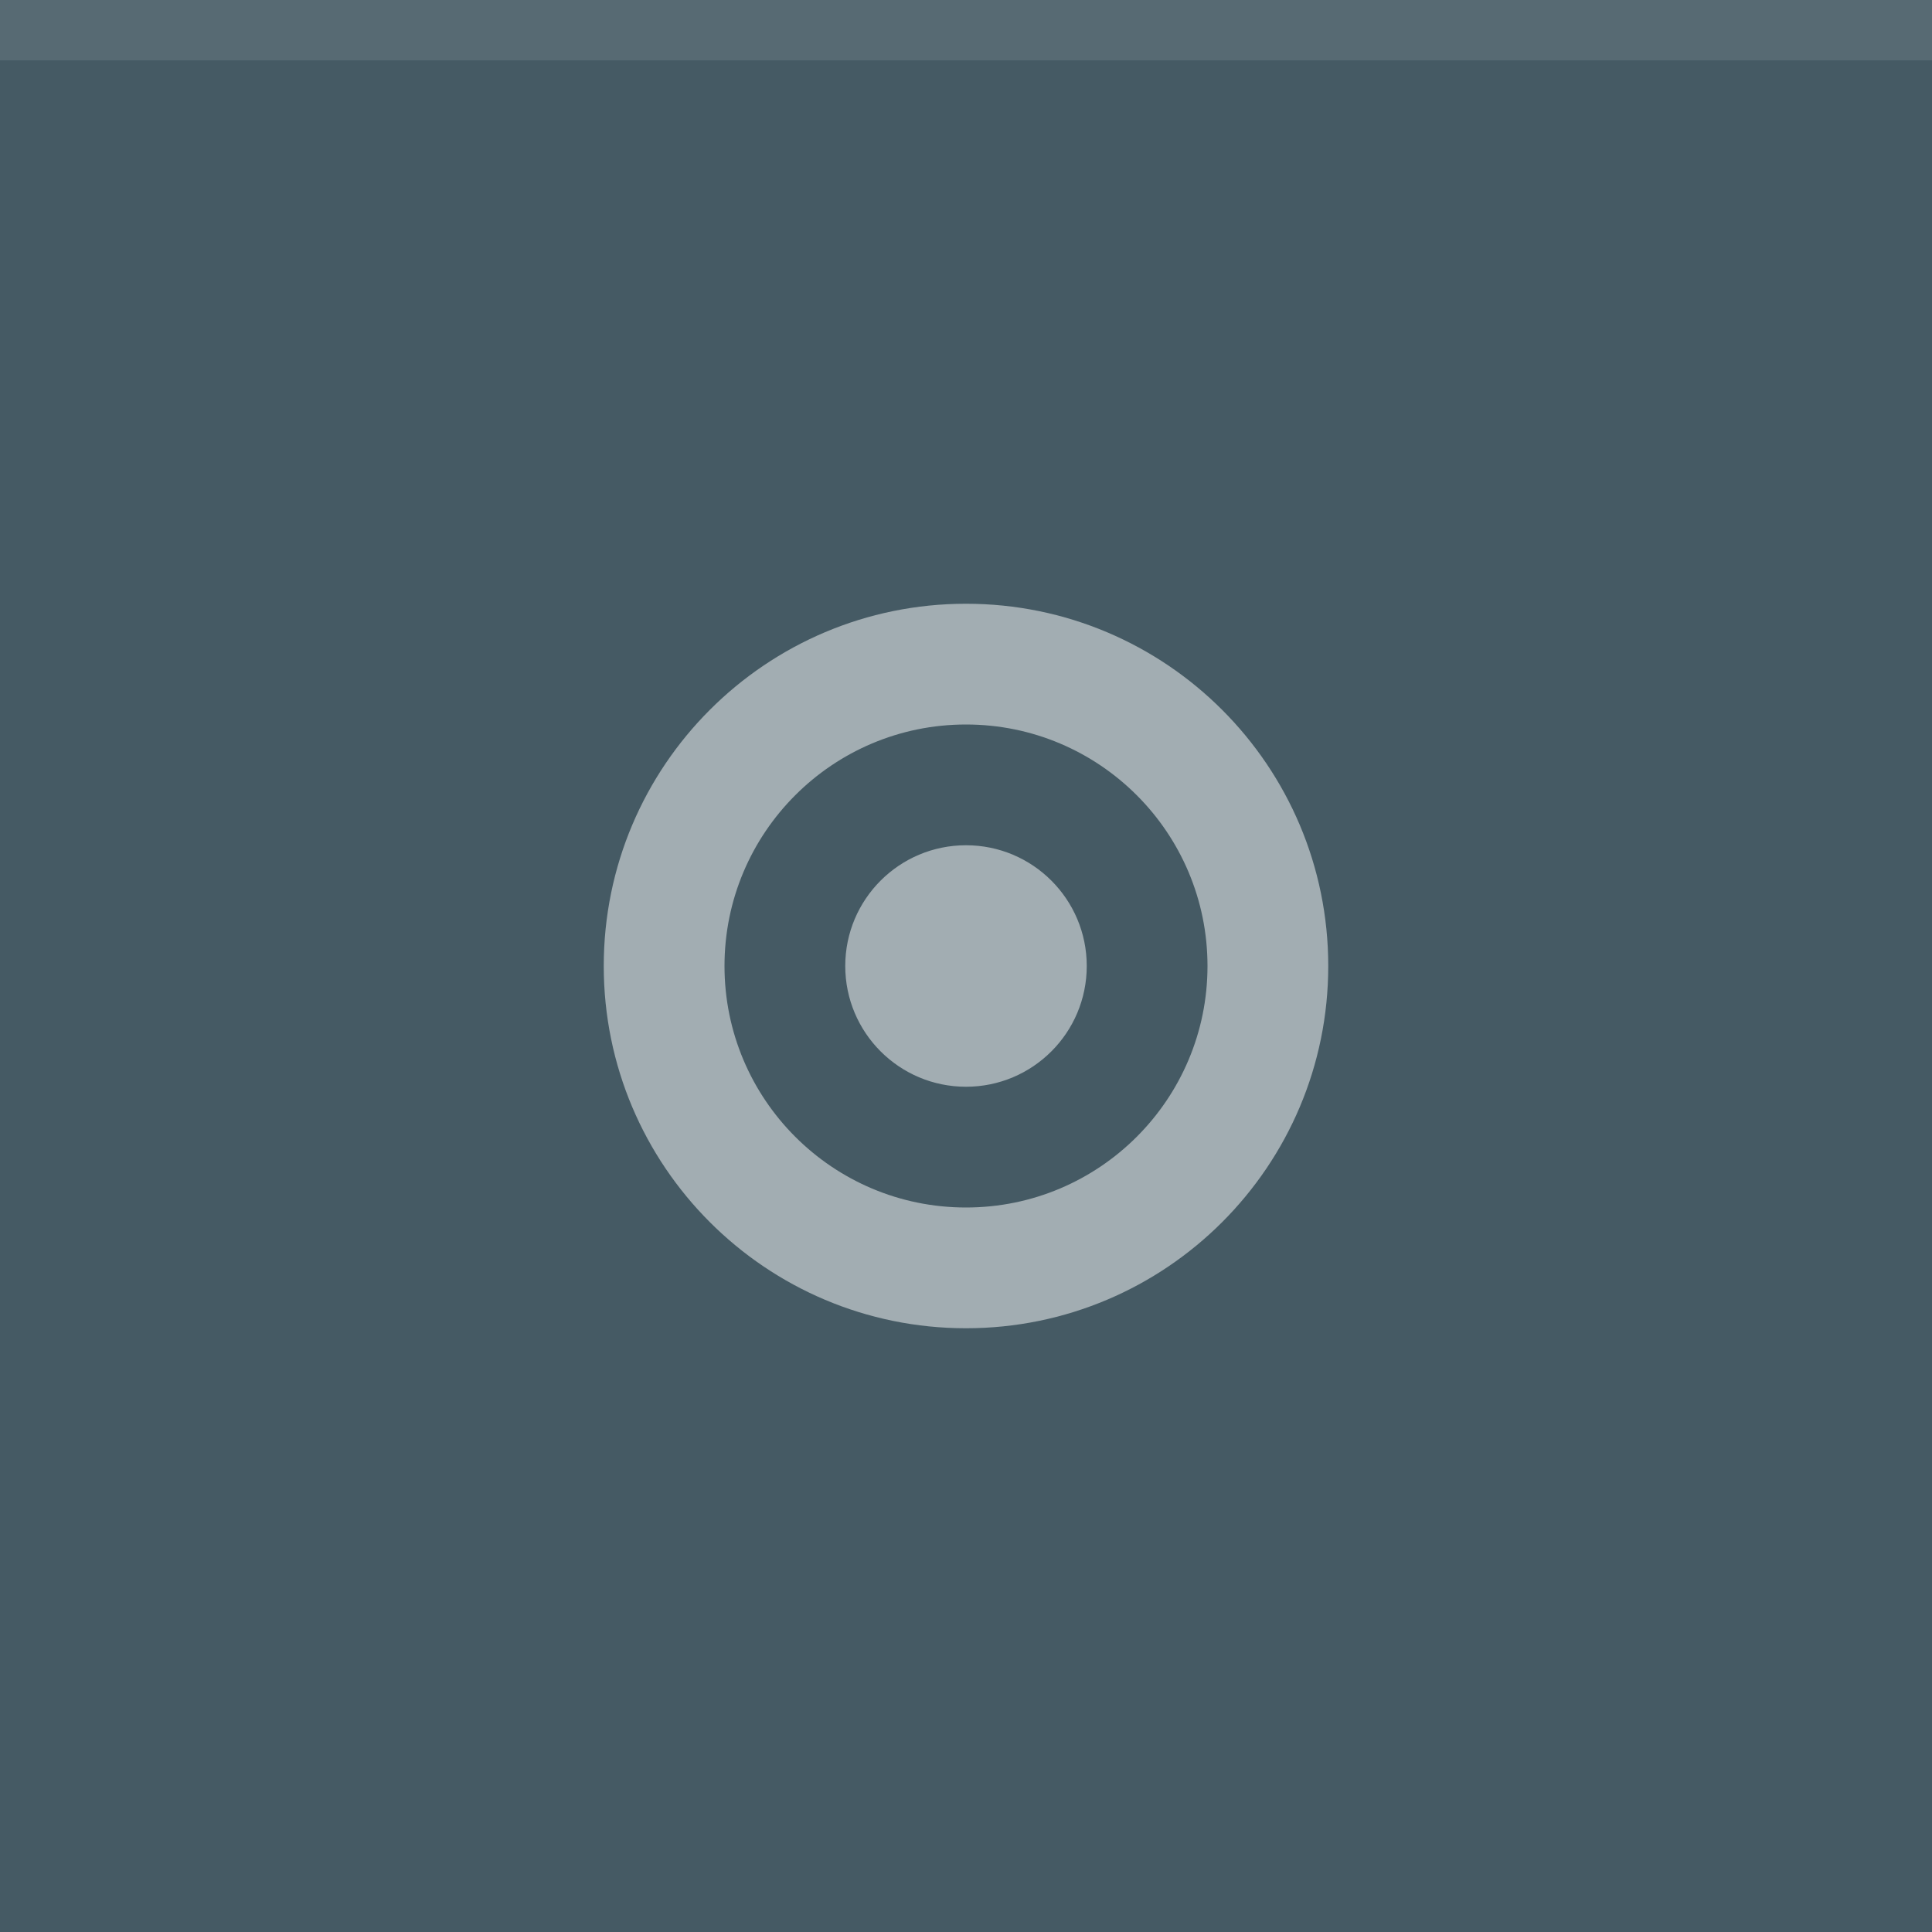
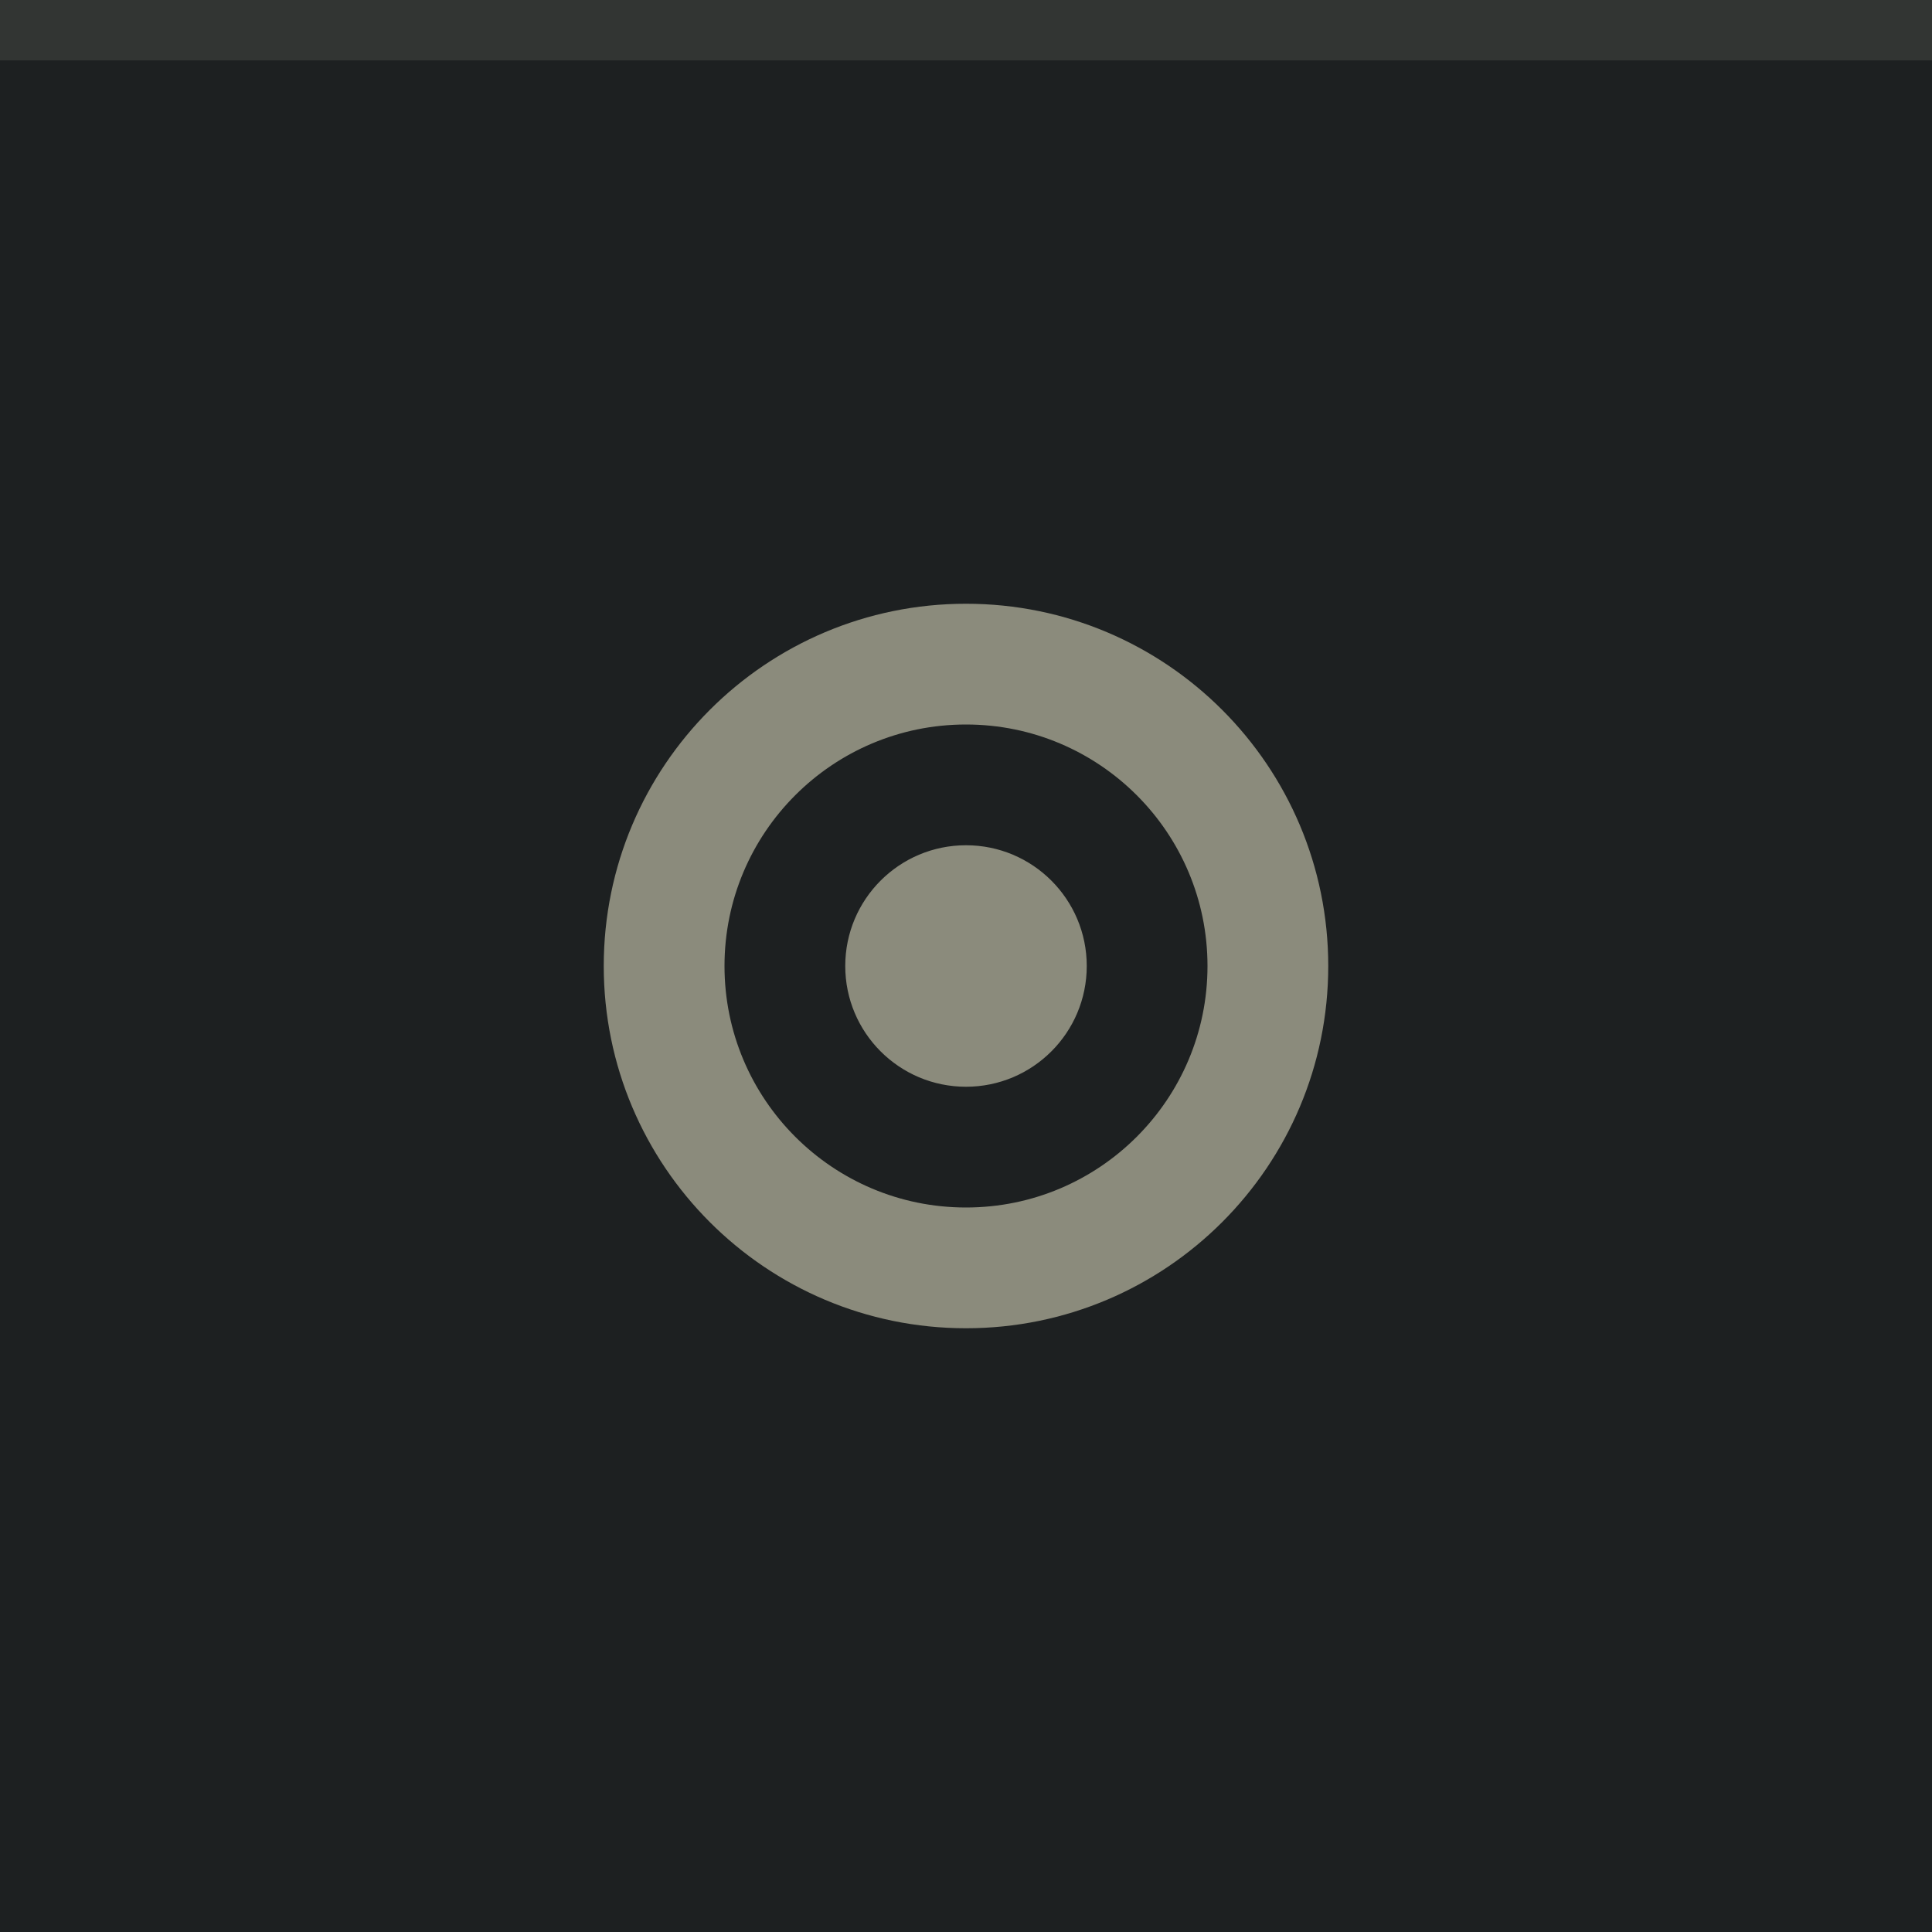
<svg xmlns="http://www.w3.org/2000/svg" width="32" height="32" viewBox="0 0 32 32">
-   <rect width="32" height="32" fill="#455A64" />
-   <rect width="32" height="1" fill="#FFFFFF" fill-opacity="0.1" />
-   <g fill="#FFFFFF" opacity="0.5">
+   <rect width="32" height="32" fill="#1D2021" />
+   <rect width="32" height="1" fill="#F9F5D7" fill-opacity="0.1" />
+   <g fill="#F9F5D7" opacity="0.5">
    <circle cx="16" cy="16" r="12" opacity="0" />
    <path d="m16 10a6 6 0 0 0 -6 6 6 6 0 0 0 6 6 6 6 0 0 0 6 -6 6 6 0 0 0 -6 -6zm0 2a4 4 0 0 1 4 4 4 4 0 0 1 -4 4 4 4 0 0 1 -4 -4 4 4 0 0 1 4 -4zm0 2a2 2 0 0 0 -2 2 2 2 0 0 0 2 2 2 2 0 0 0 2 -2 2 2 0 0 0 -2 -2z" />
  </g>
</svg>
